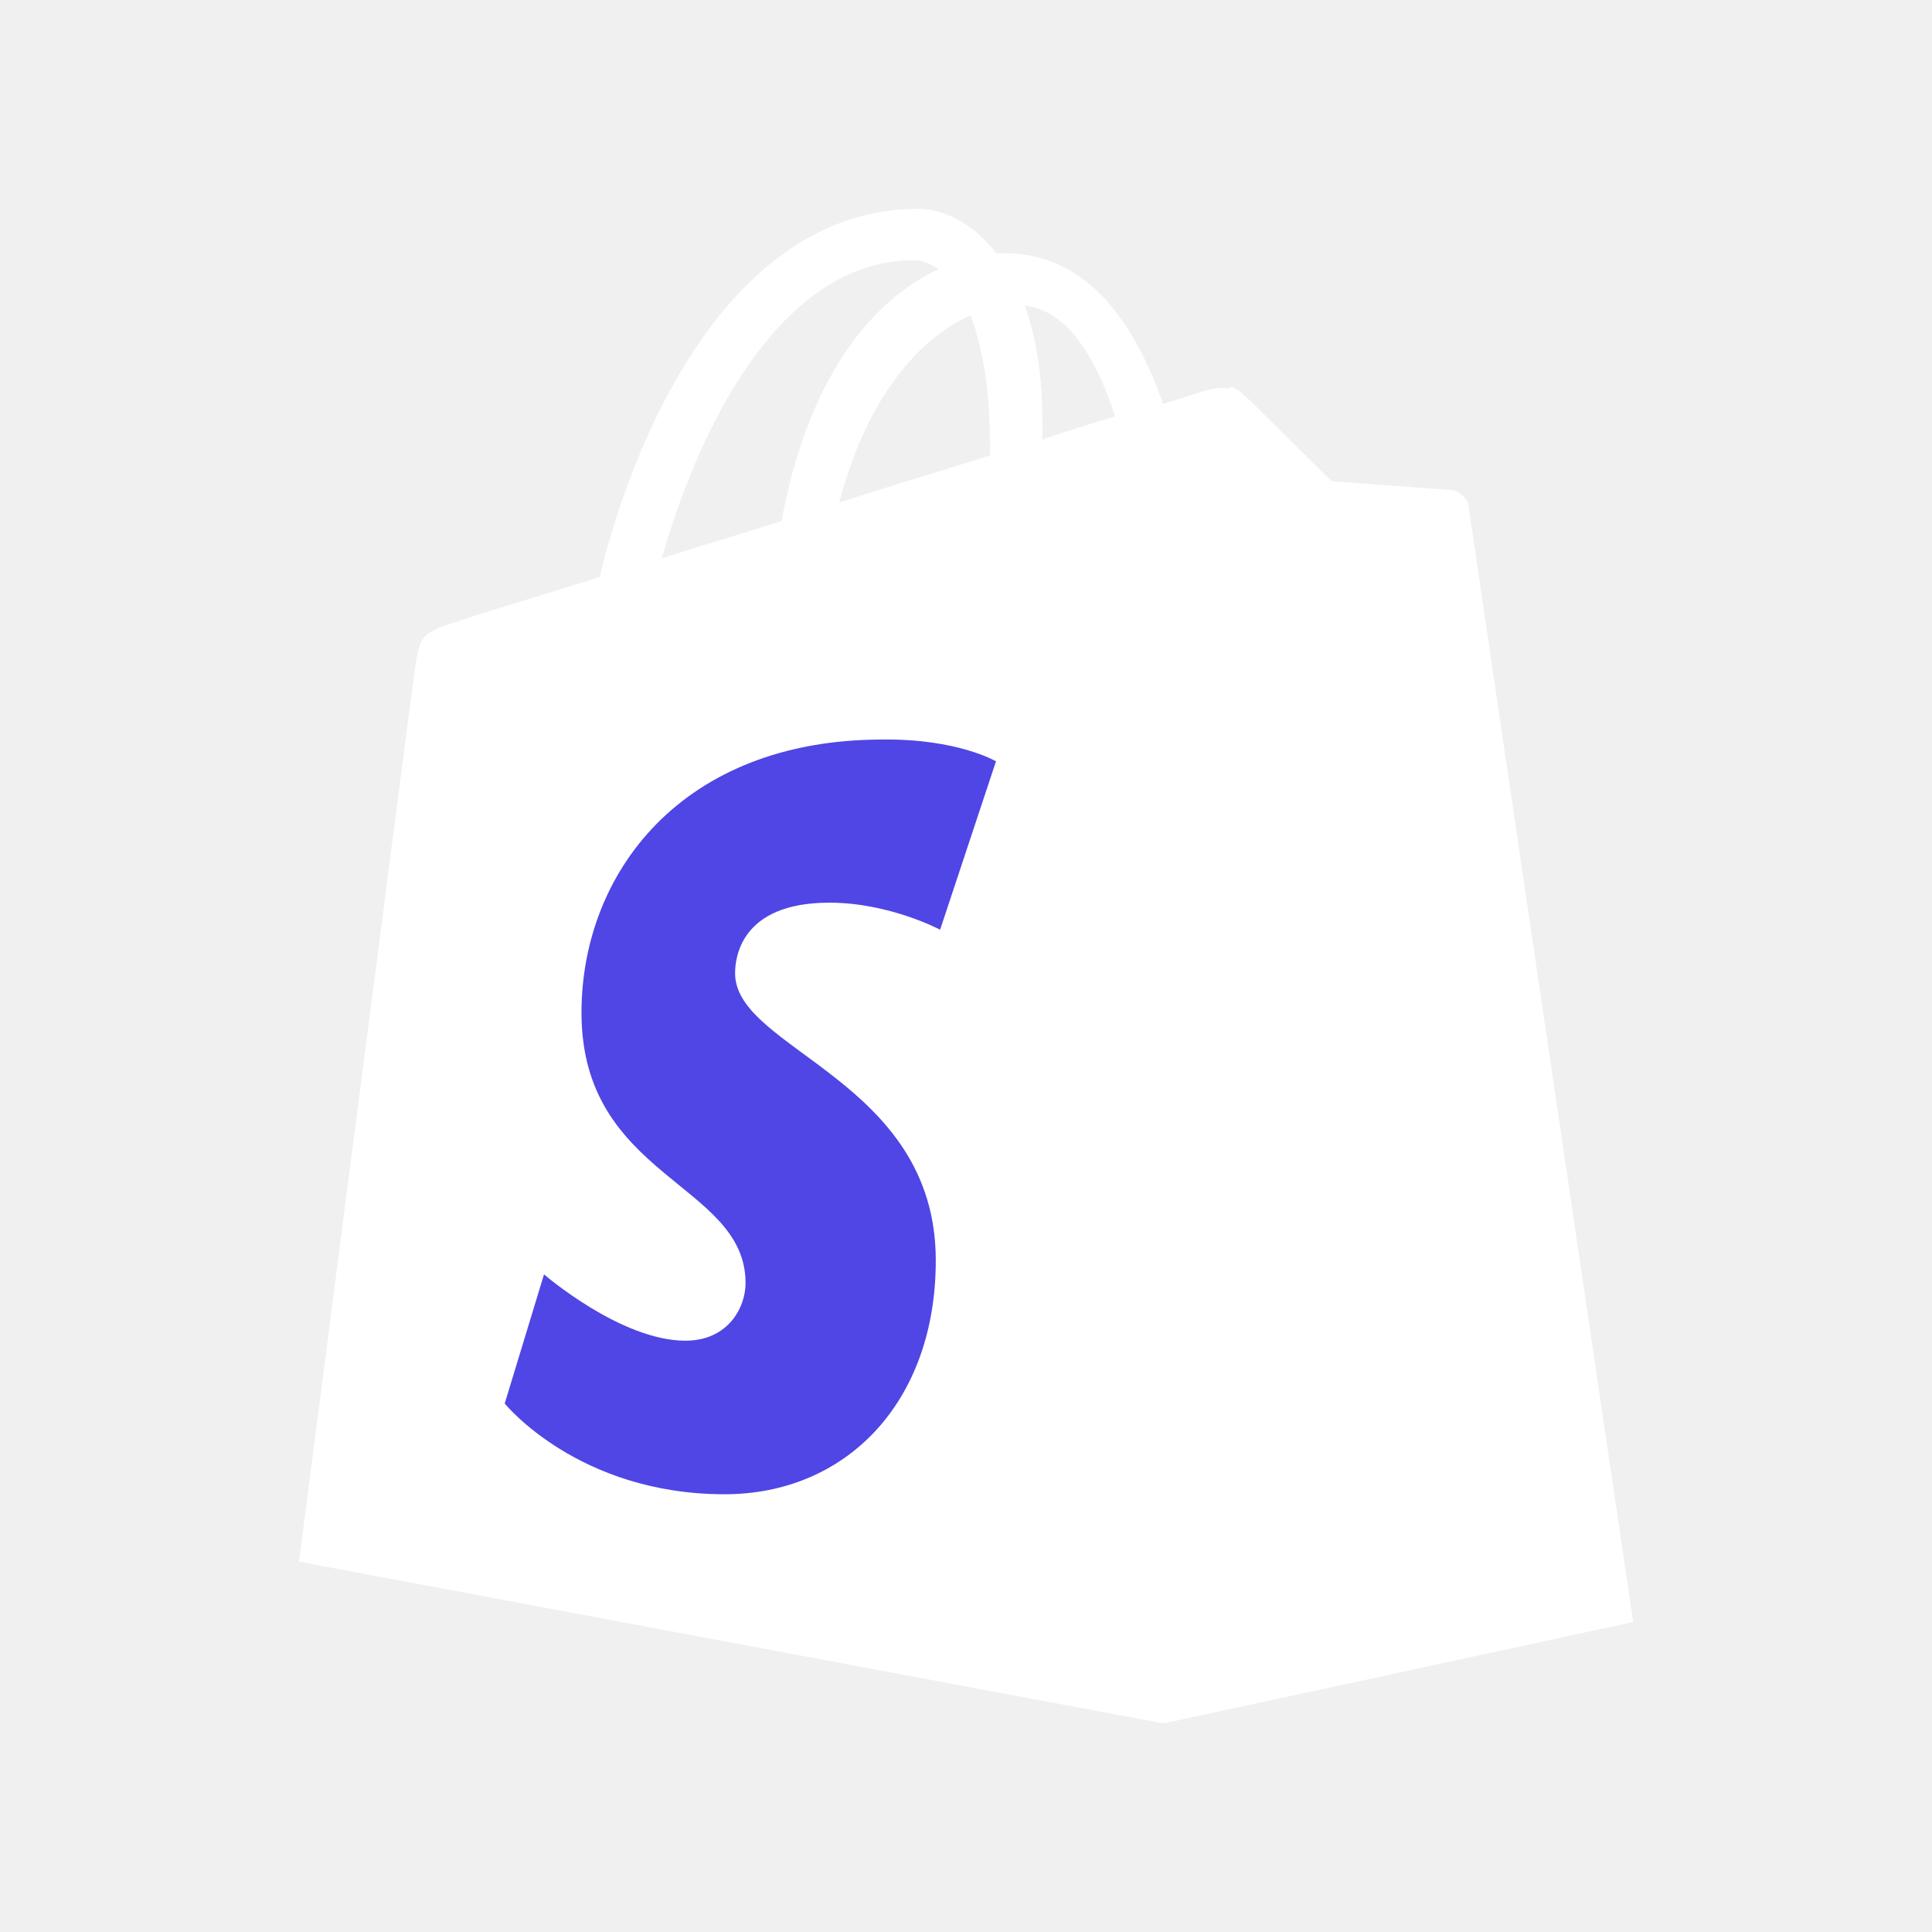
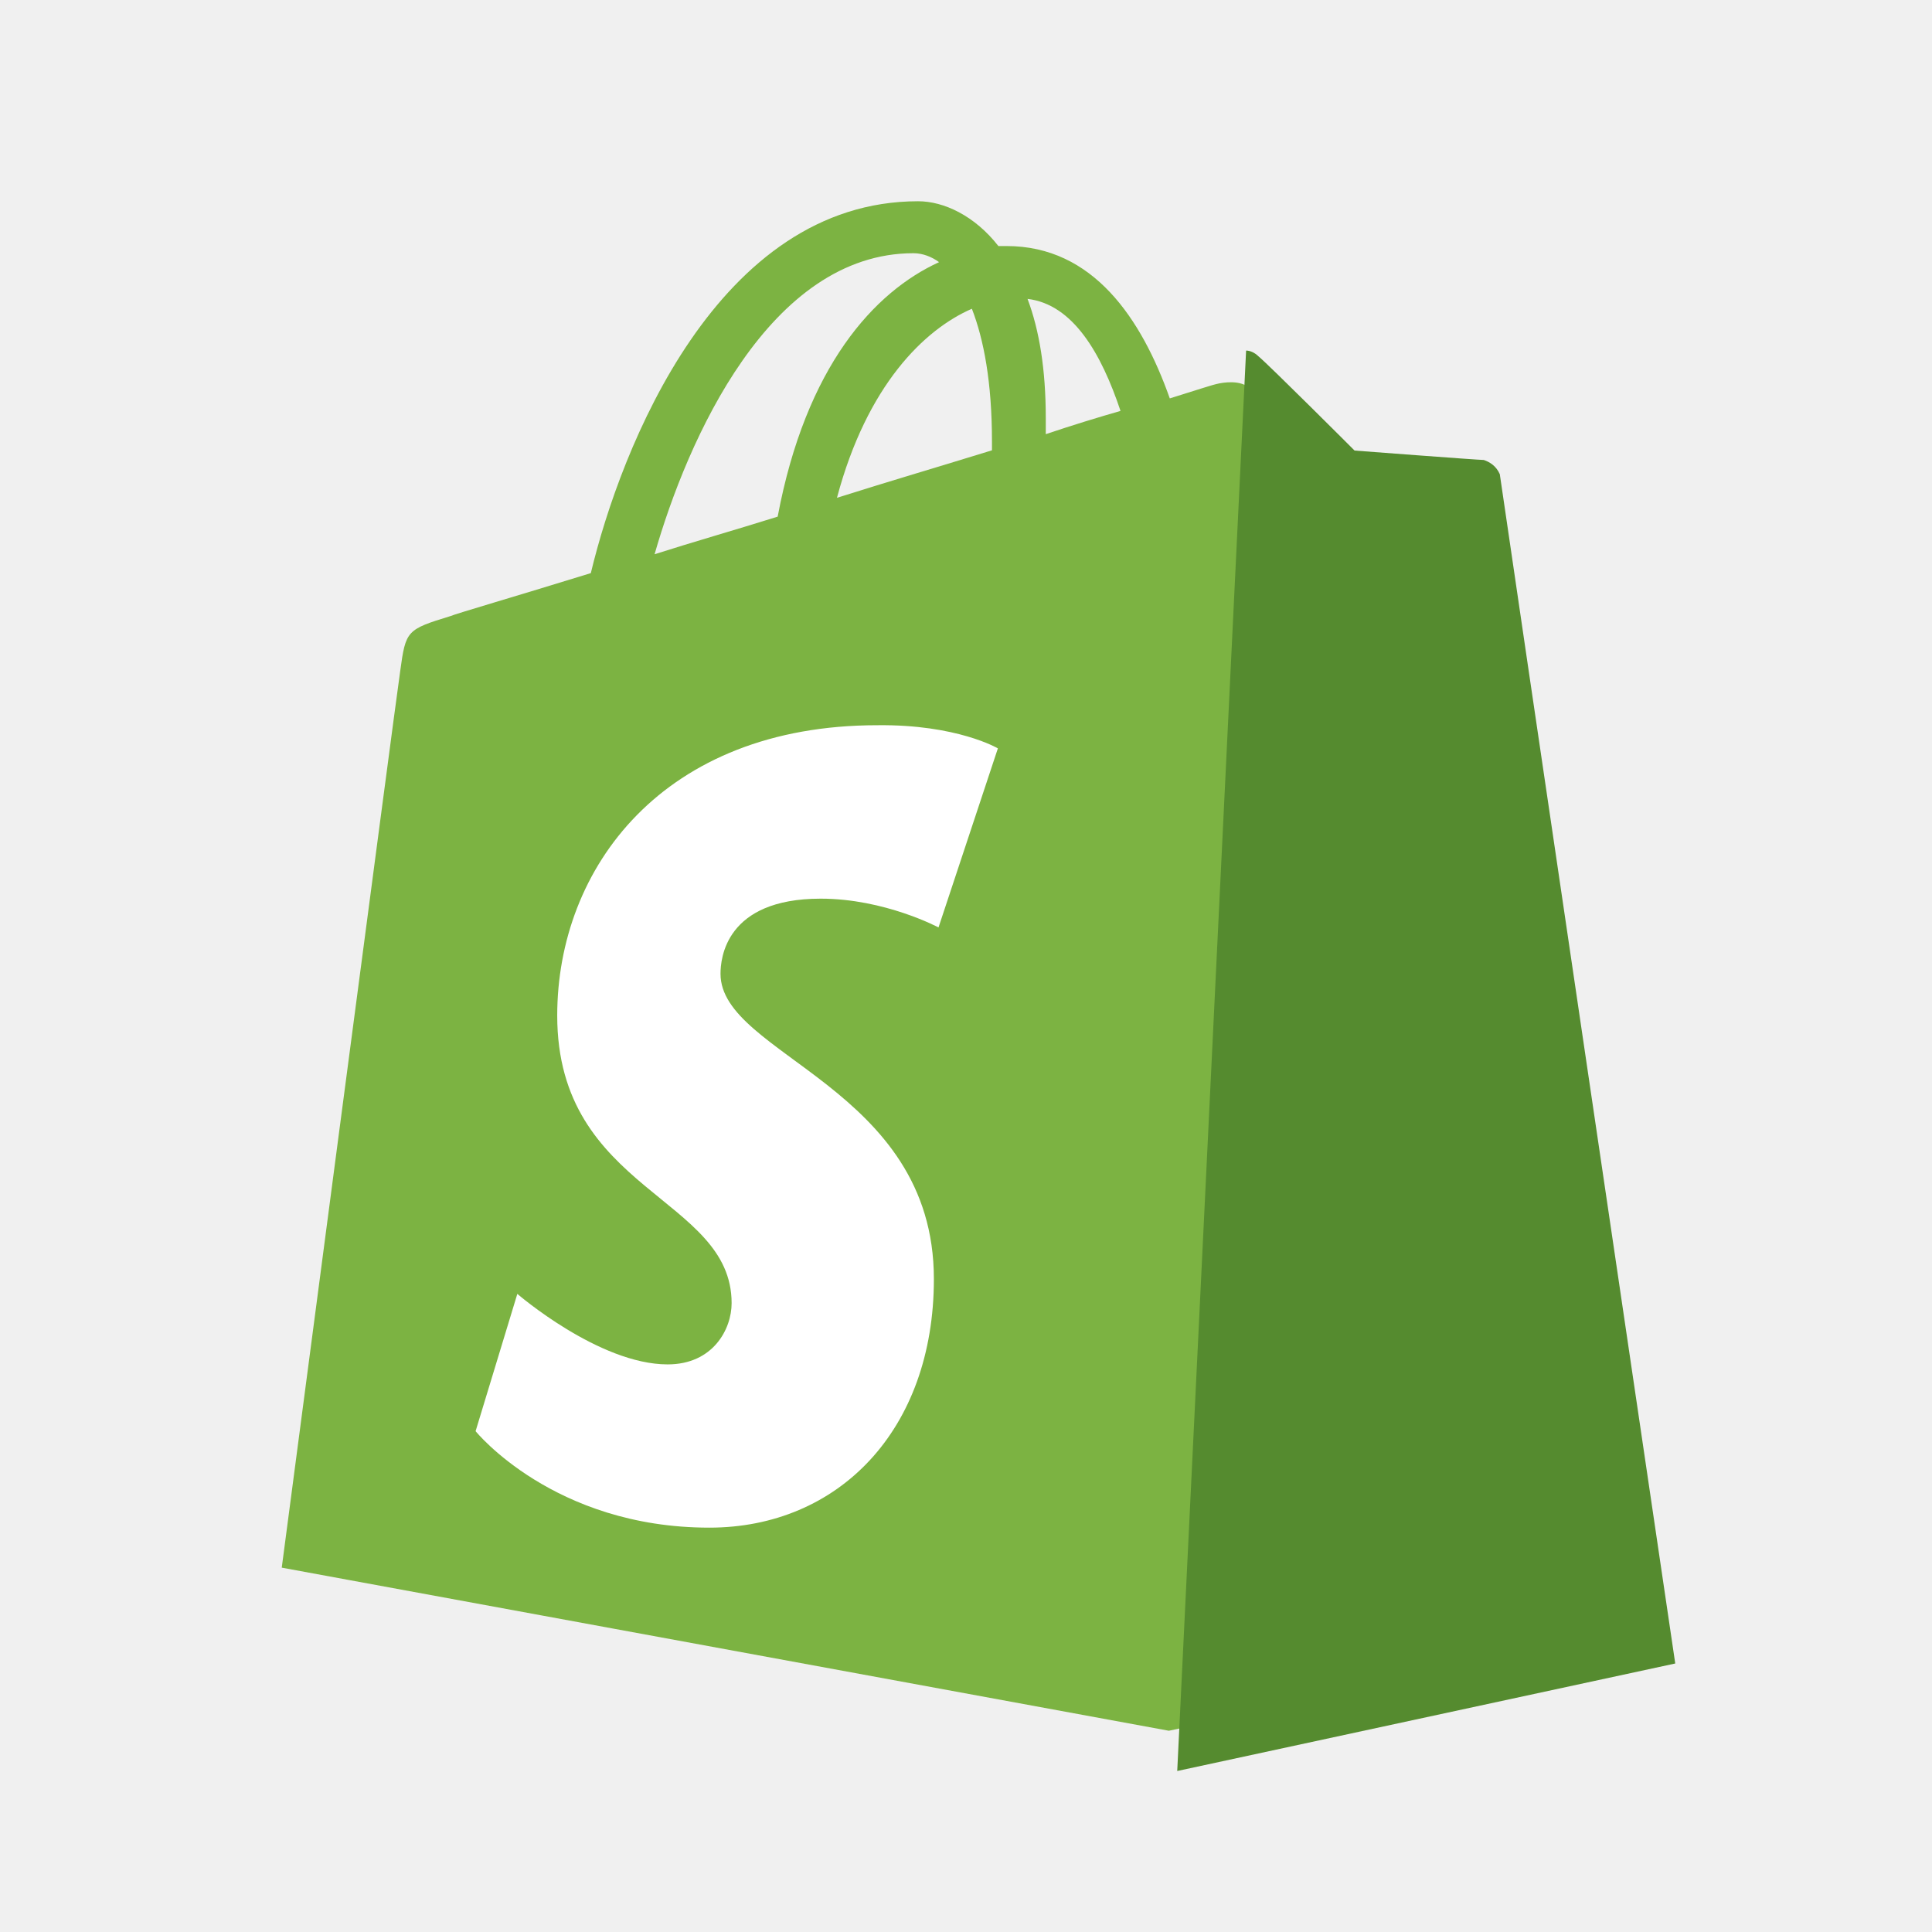
- <svg xmlns="http://www.w3.org/2000/svg" width="50" height="50" viewBox="0 0 50 50" fill="none">
-   <path d="M37.95 13.027C37.928 12.821 37.744 12.729 37.607 12.729C37.469 12.729 34.462 12.499 34.462 12.499C34.462 12.499 32.373 10.411 32.12 10.204C31.891 9.975 31.454 10.043 31.271 10.089C31.248 10.089 30.811 10.227 30.1 10.457C29.389 8.413 28.172 6.553 25.991 6.553H25.784C25.186 5.772 24.406 5.405 23.763 5.405C18.712 5.405 16.279 11.719 15.521 14.933C13.547 15.553 12.146 15.966 11.985 16.035C10.883 16.379 10.861 16.403 10.723 17.435C10.608 18.216 7.738 40.416 7.738 40.416L30.076 44.595L42.199 41.978C42.221 41.932 37.974 13.234 37.95 13.027ZM28.86 10.777C28.309 10.938 27.643 11.144 26.977 11.374V10.961C26.977 9.722 26.817 8.712 26.518 7.907C27.665 8.045 28.378 9.308 28.86 10.777ZM25.117 8.16C25.416 8.941 25.622 10.043 25.622 11.558V11.787C24.383 12.177 23.074 12.568 21.719 13.004C22.477 10.112 23.924 8.688 25.117 8.16ZM23.647 6.736C23.877 6.736 24.107 6.829 24.29 6.966C22.66 7.723 20.938 9.629 20.226 13.486C19.147 13.83 18.114 14.129 17.127 14.45C17.954 11.512 20.02 6.736 23.647 6.736Z" fill="white" />
-   <path d="M37.606 12.683C37.468 12.683 34.461 12.453 34.461 12.453C34.461 12.453 32.373 10.365 32.12 10.158C32.027 10.066 31.912 10.02 31.821 10.02L30.145 44.595L42.267 41.978C42.267 41.978 38.02 13.234 37.996 13.028C37.904 12.821 37.743 12.729 37.606 12.683Z" fill="white" />
-   <path d="M25.776 19.703L24.33 24.061C24.33 24.061 23.02 23.361 21.463 23.361C19.137 23.361 19.024 24.828 19.024 25.19C19.024 27.177 24.218 27.945 24.218 32.619C24.218 36.3 21.892 38.671 18.753 38.671C14.959 38.671 13.062 36.323 13.062 36.323L14.079 32.981C14.079 32.981 16.065 34.697 17.737 34.697C18.843 34.697 19.295 33.839 19.295 33.207C19.295 30.61 15.049 30.497 15.049 26.207C15.049 22.616 17.624 19.139 22.84 19.139C24.781 19.116 25.776 19.703 25.776 19.703Z" fill="#4F46E5" />
+ <svg xmlns="http://www.w3.org/2000/svg" width="48" height="48" viewBox="0 0 48 48" fill="none">
+   <path d="M36.809 12.391C36.786 12.191 36.605 12.101 36.469 12.101C36.334 12.101 33.366 11.879 33.366 11.879C33.366 11.879 31.305 9.854 31.056 9.653C30.83 9.431 30.399 9.497 30.218 9.542C30.196 9.542 29.765 9.676 29.063 9.898C28.361 7.917 27.16 6.113 25.009 6.113H24.805C24.214 5.356 23.445 5 22.811 5C17.827 5 15.426 11.122 14.679 14.239C12.731 14.84 11.349 15.24 11.19 15.307C10.103 15.641 10.081 15.664 9.944 16.665C9.831 17.422 7 38.948 7 38.948L29.04 43L41 40.462C41.022 40.418 36.832 12.591 36.809 12.391ZM27.839 10.209C27.296 10.365 26.638 10.565 25.982 10.787V10.387C25.982 9.186 25.823 8.206 25.529 7.426C26.661 7.56 27.363 8.785 27.839 10.209ZM24.146 7.671C24.441 8.429 24.645 9.497 24.645 10.966V11.188C23.422 11.566 22.131 11.945 20.794 12.368C21.541 9.564 22.969 8.183 24.146 7.671ZM22.696 6.291C22.923 6.291 23.15 6.38 23.331 6.513C21.722 7.248 20.024 9.095 19.321 12.836C18.257 13.169 17.237 13.459 16.263 13.77C17.079 10.921 19.118 6.291 22.696 6.291Z" fill="#7CB342" />
+   <path d="M36.864 11.428C36.723 11.428 33.654 11.194 33.654 11.194C33.654 11.194 31.522 9.062 31.264 8.851C31.169 8.757 31.052 8.71 30.959 8.71L29.248 44L41.621 41.329C41.621 41.329 37.286 11.991 37.262 11.78C37.168 11.569 37.004 11.475 36.864 11.428Z" fill="#558B2F" />
+   <path d="M24.792 18.593L23.317 23.042C23.317 23.042 21.98 22.327 20.39 22.327C18.016 22.327 17.901 23.825 17.901 24.194C17.901 26.222 23.202 27.006 23.202 31.777C23.202 35.534 20.828 37.954 17.624 37.954C13.752 37.954 11.816 35.557 11.816 35.557L12.853 32.146C12.853 32.146 14.881 33.898 16.587 33.898C17.716 33.898 18.177 33.022 18.177 32.377C18.177 29.726 13.844 29.611 13.844 25.232C13.844 21.567 16.472 18.018 21.796 18.018C23.777 17.994 24.792 18.593 24.792 18.593Z" fill="white" />
</svg>
